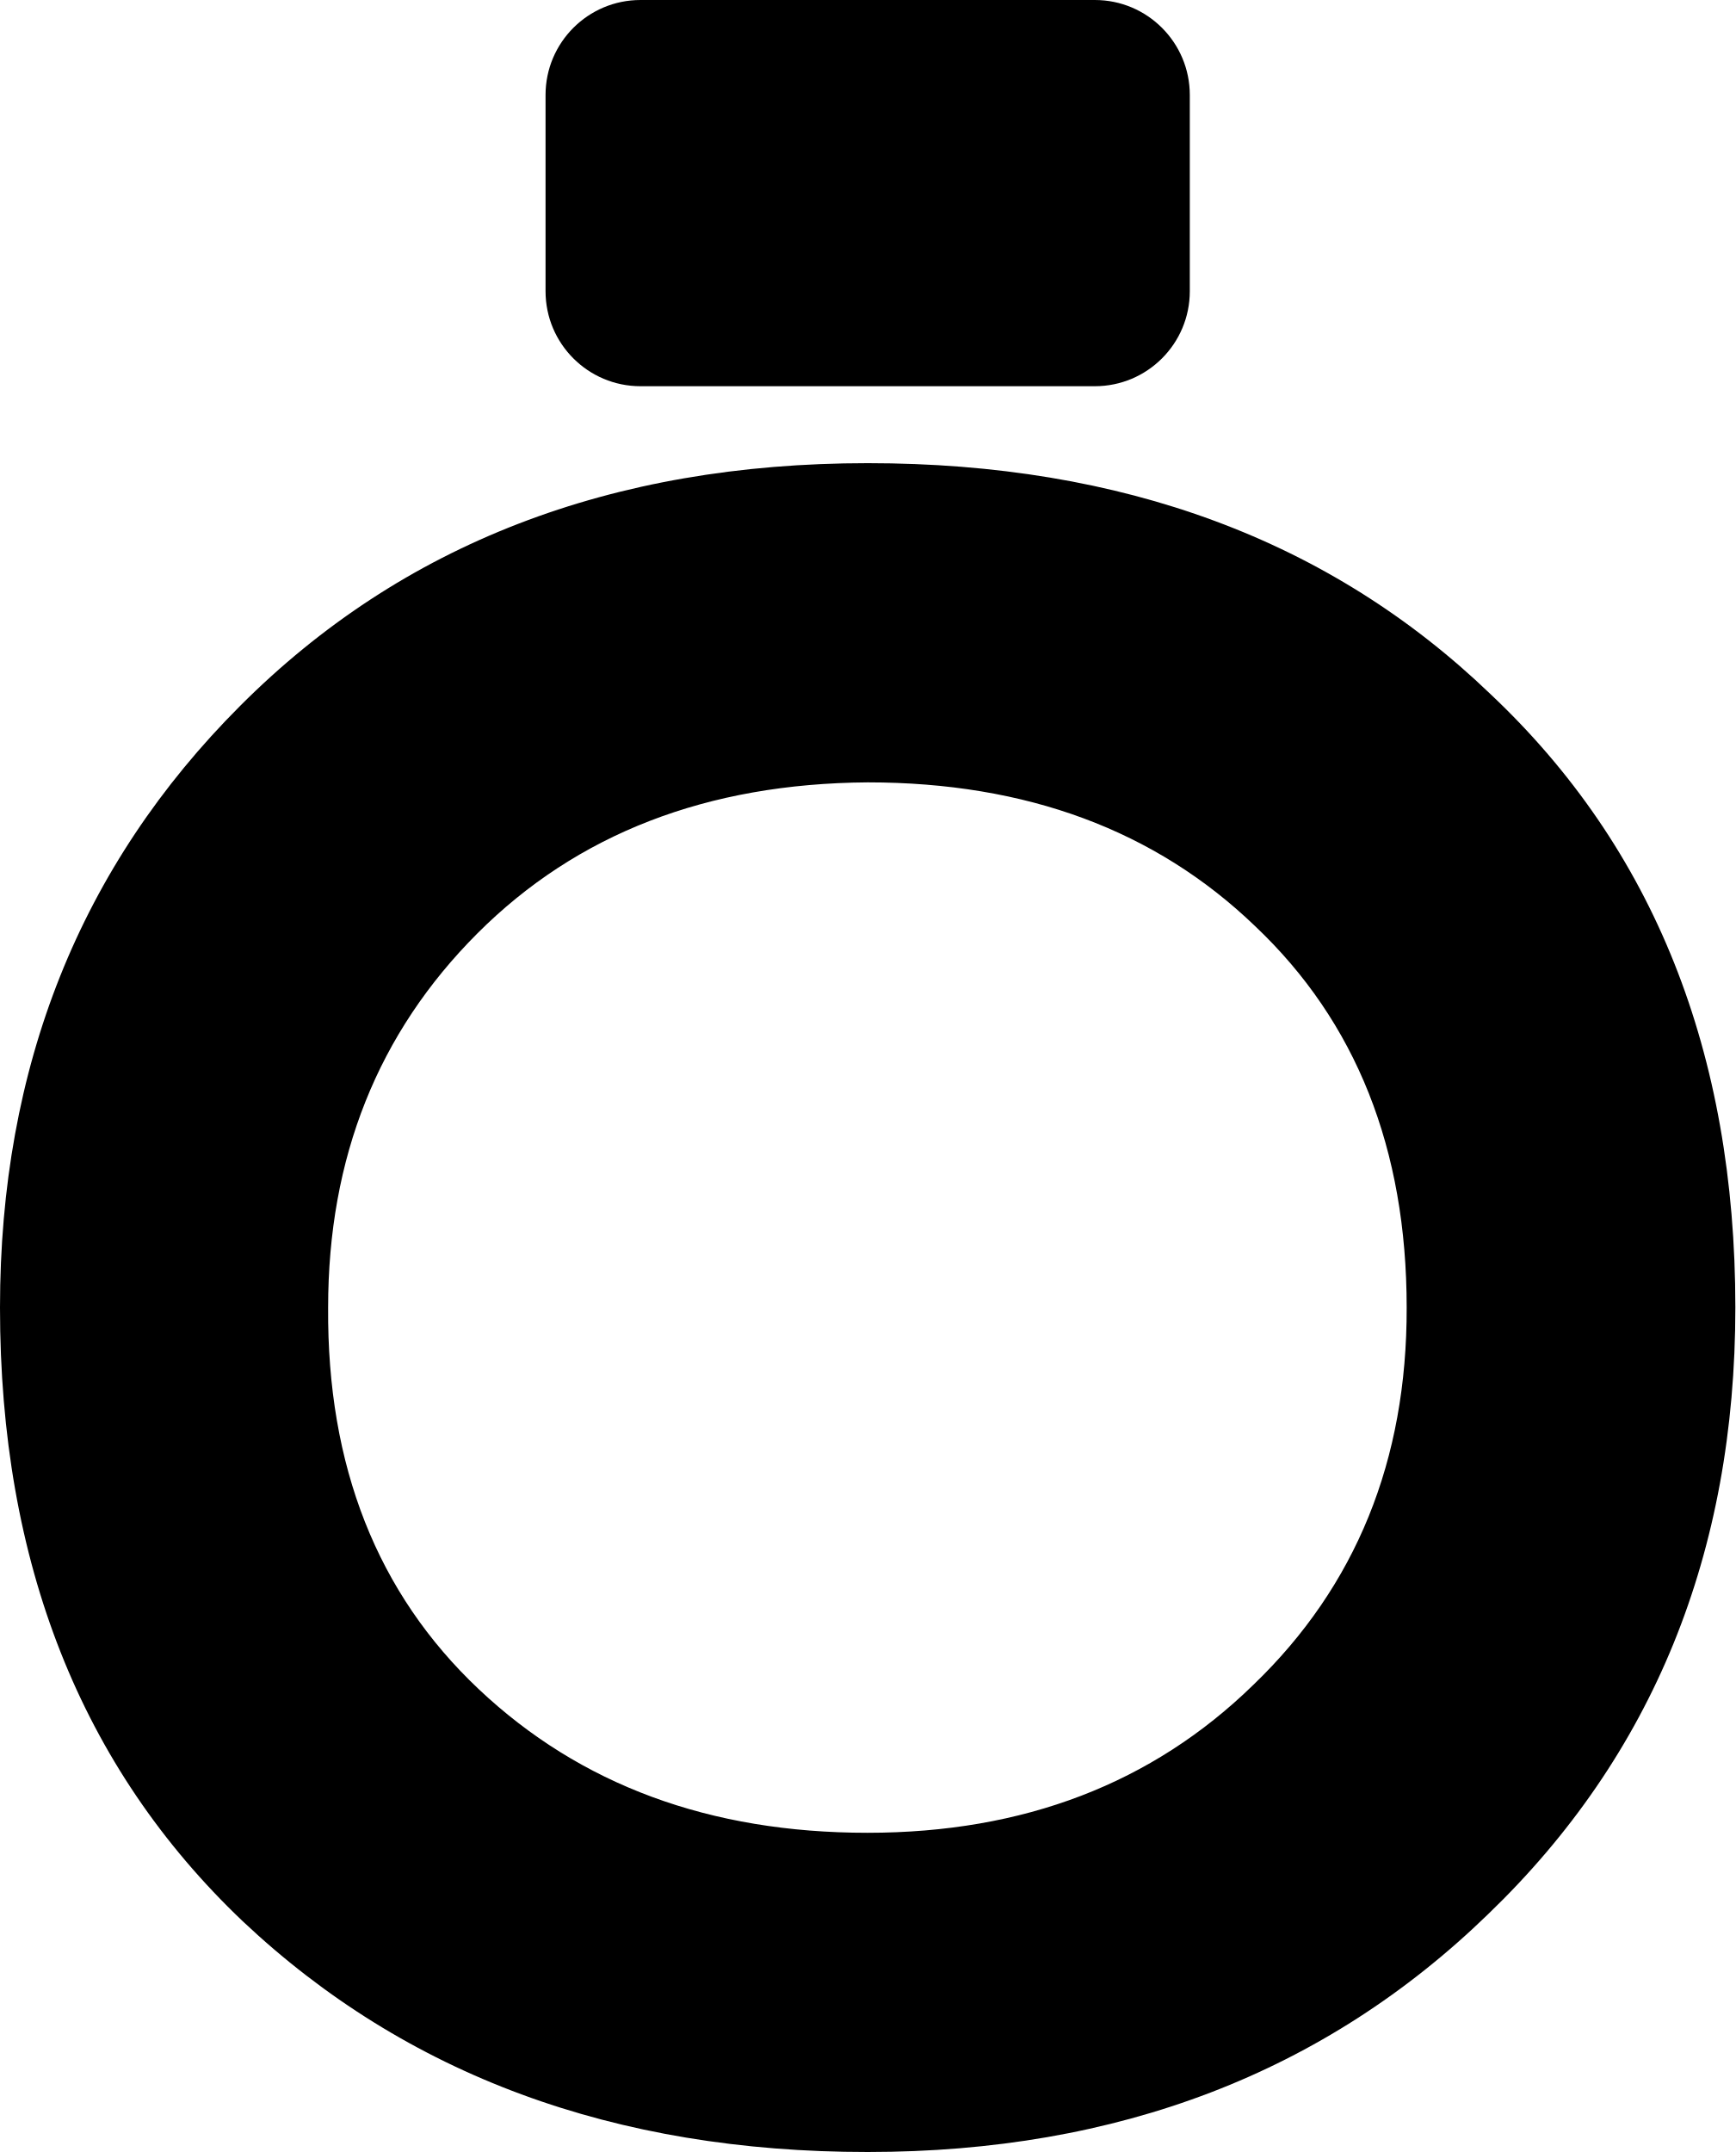
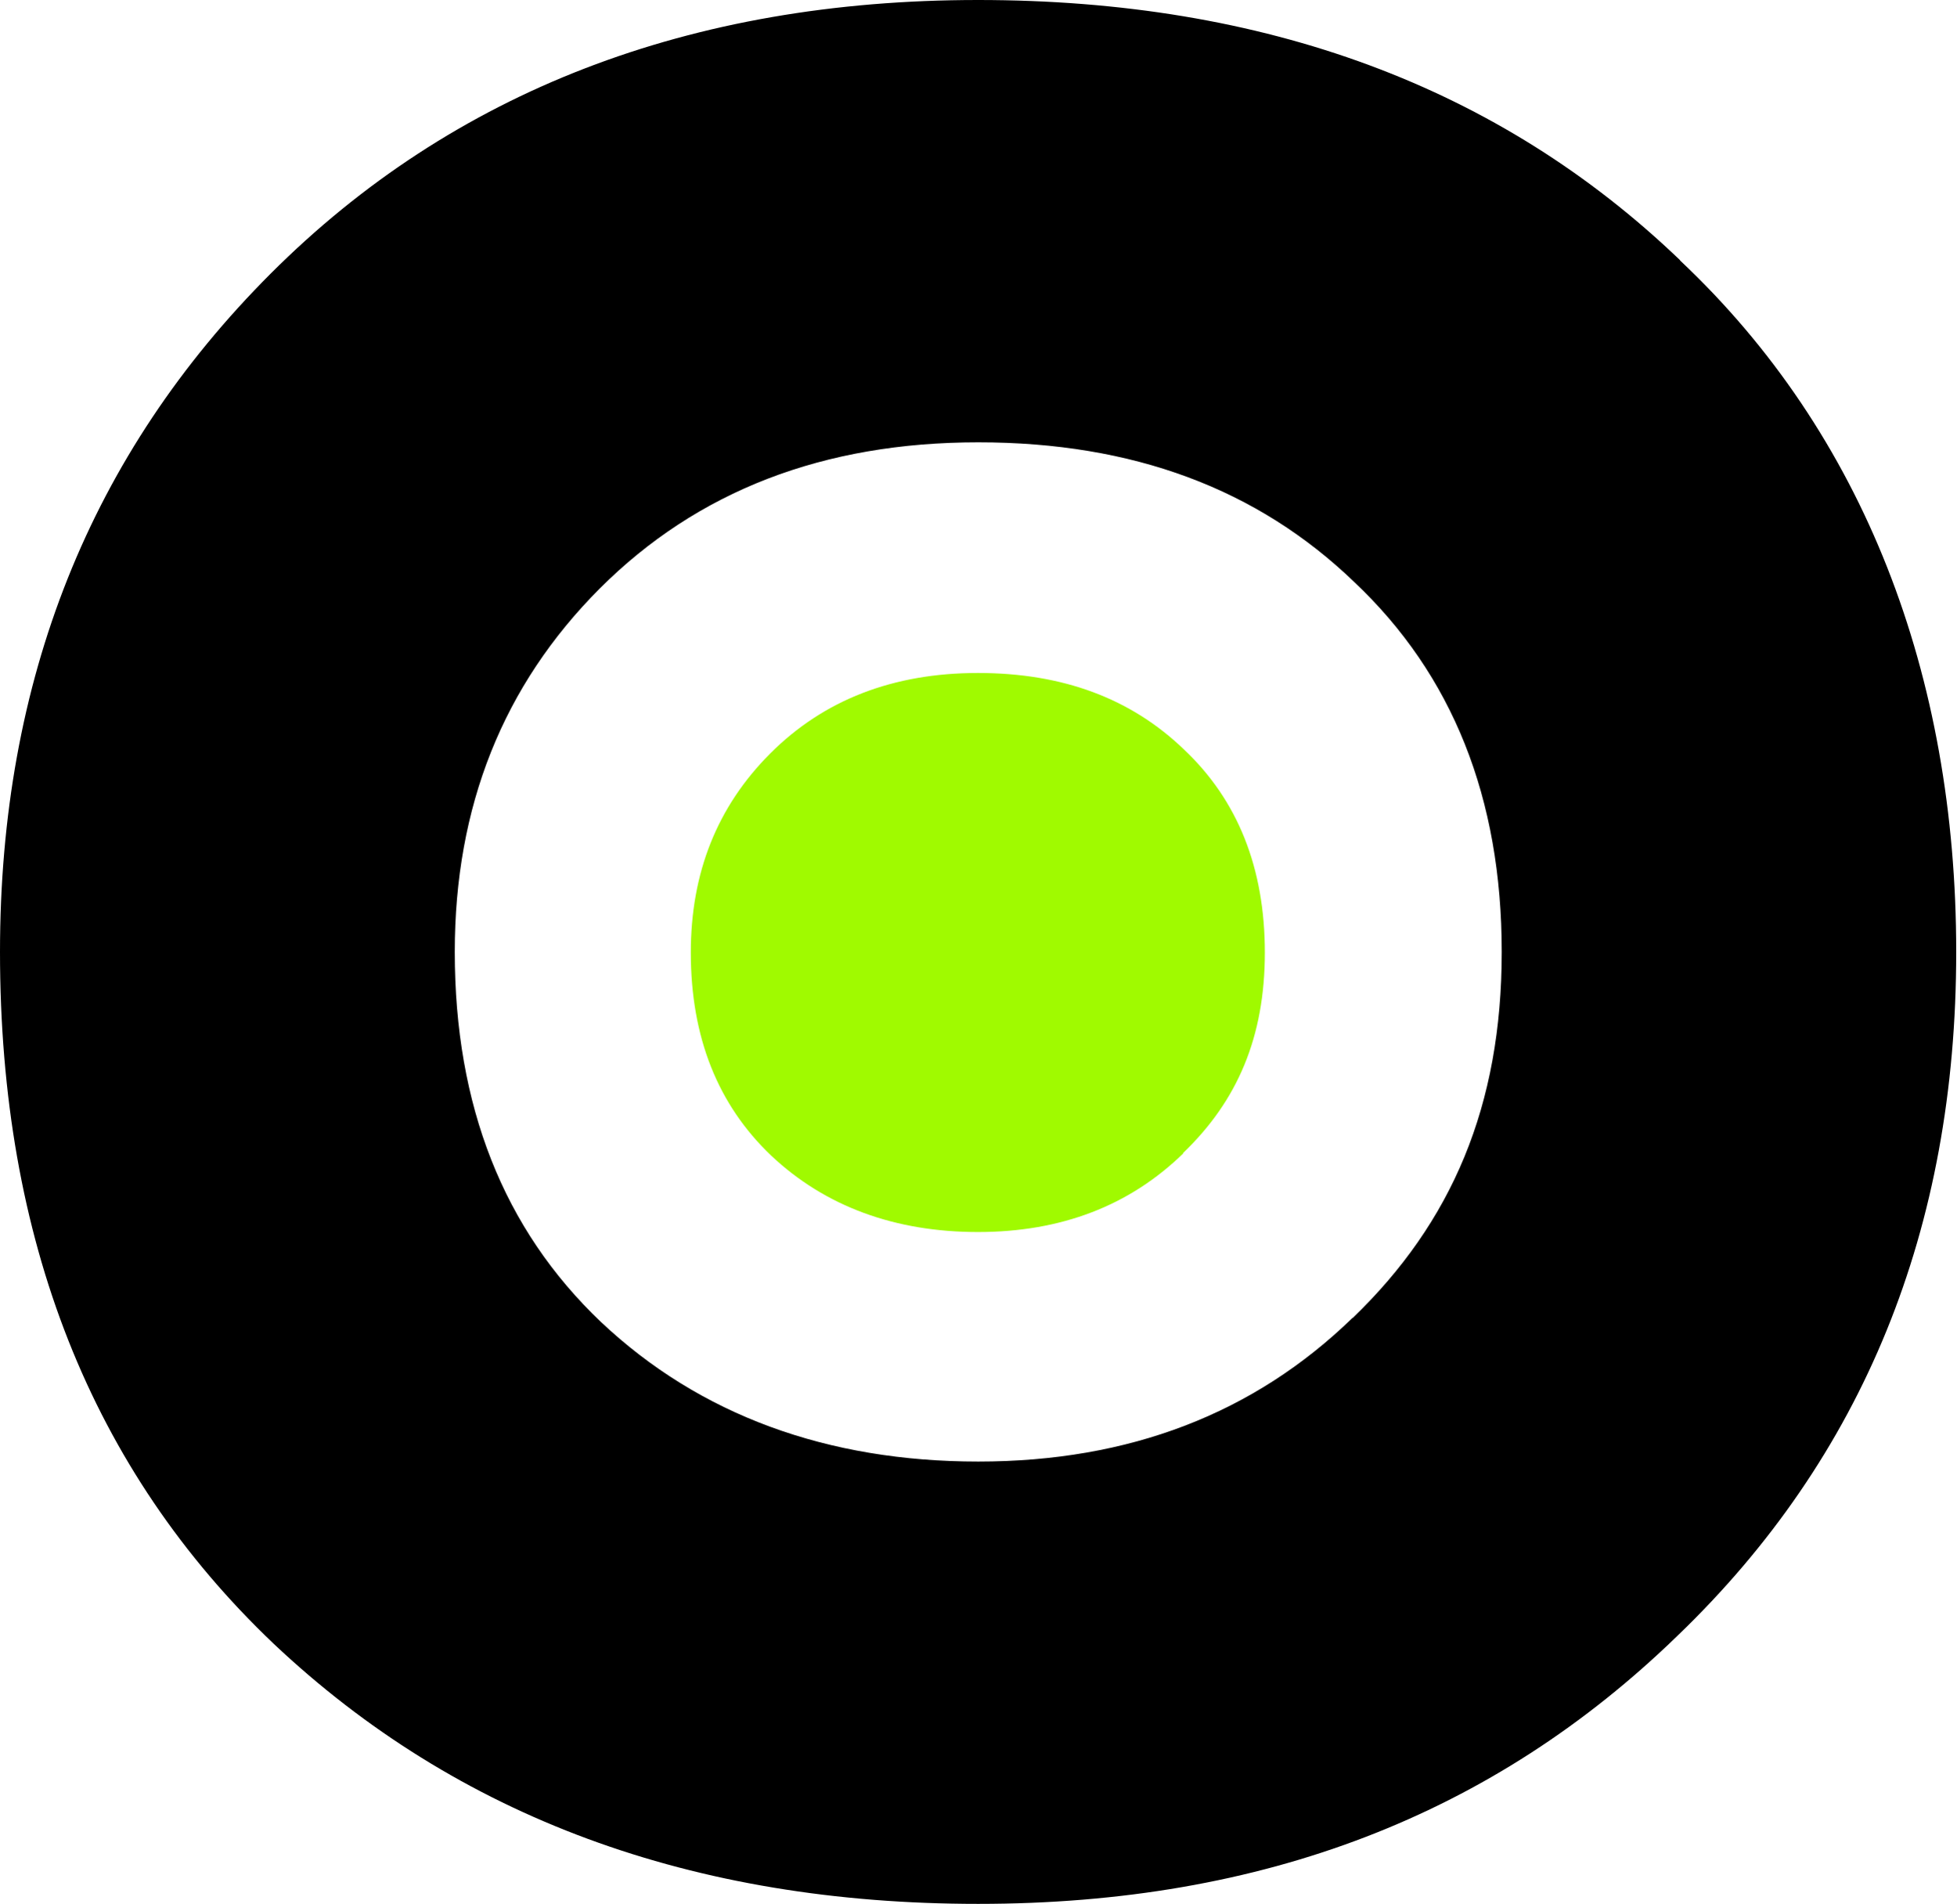
- <svg xmlns="http://www.w3.org/2000/svg" viewBox="0 0 125.87 156.07">
-   <g id="Layer_2" data-name="Layer 2">
-     <g id="Layer_1-2" data-name="Layer 1">
-       <rect x="39.57" width="46.73" height="28.01" rx="6.89" />
-       <path d="M108.11,50.34Q90.68,33.59,62.94,33.59,35,33.59,17.43,51.18,0,68.61,0,94.83q0,27.75,17.59,44.49,17.78,16.76,45.35,16.75,27.23,0,45-17.25,17.93-17.26,17.93-44Q125.87,67.08,108.11,50.34ZM90.92,122.18q-11,10.74-28,10.74-17.16,0-28.2-10.42T23.8,94.83q0-16.31,10.83-27.14T62.94,56.74q17.25,0,28.09,10.42,11,10.41,11,27.67Q102.07,111.45,90.92,122.18Z" />
+ <svg xmlns="http://www.w3.org/2000/svg" id="Layer_2" data-name="Layer 2" viewBox="0 0 68.87 67.02">
+   <defs>
+     <style>
+       .cls-1 {
+         fill: #a0fa00;
+       }
+     </style>
+   </defs>
+   <g id="Layer_1-2" data-name="Layer 1">
+     <g>
+       <path d="m59.15,9.16C52.79,3.06,44.55,0,34.43,0S15.95,3.21,9.53,9.63C3.18,15.98,0,23.94,0,33.51c0,10.12,3.21,18.24,9.63,24.35,6.48,6.11,14.75,9.16,24.81,9.16s18.14-3.15,24.62-9.44c6.54-6.29,9.81-14.32,9.81-24.07s-3.24-18.24-9.72-24.34Zm-11.53,37.23c-3.47,3.37-7.86,5.06-13.18,5.06s-9.81-1.64-13.28-4.91c-3.44-3.27-5.15-7.62-5.15-13.03,0-5.12,1.7-9.38,5.1-12.79,3.44-3.44,7.88-5.15,13.33-5.15s9.83,1.64,13.23,4.91c3.47,3.27,5.2,7.62,5.2,13.03s-1.75,9.52-5.25,12.89Z" />
+       <path class="cls-1" d="m41.66,40.6c-1.9,1.85-4.31,2.77-7.23,2.77s-5.38-.9-7.28-2.69c-1.88-1.79-2.83-4.17-2.83-7.15,0-2.81.93-5.14,2.8-7.01,1.88-1.88,4.32-2.83,7.31-2.83s5.39.9,7.25,2.69c1.9,1.79,2.85,4.18,2.85,7.15s-.96,5.22-2.88,7.06Z" />
    </g>
  </g>
</svg>
